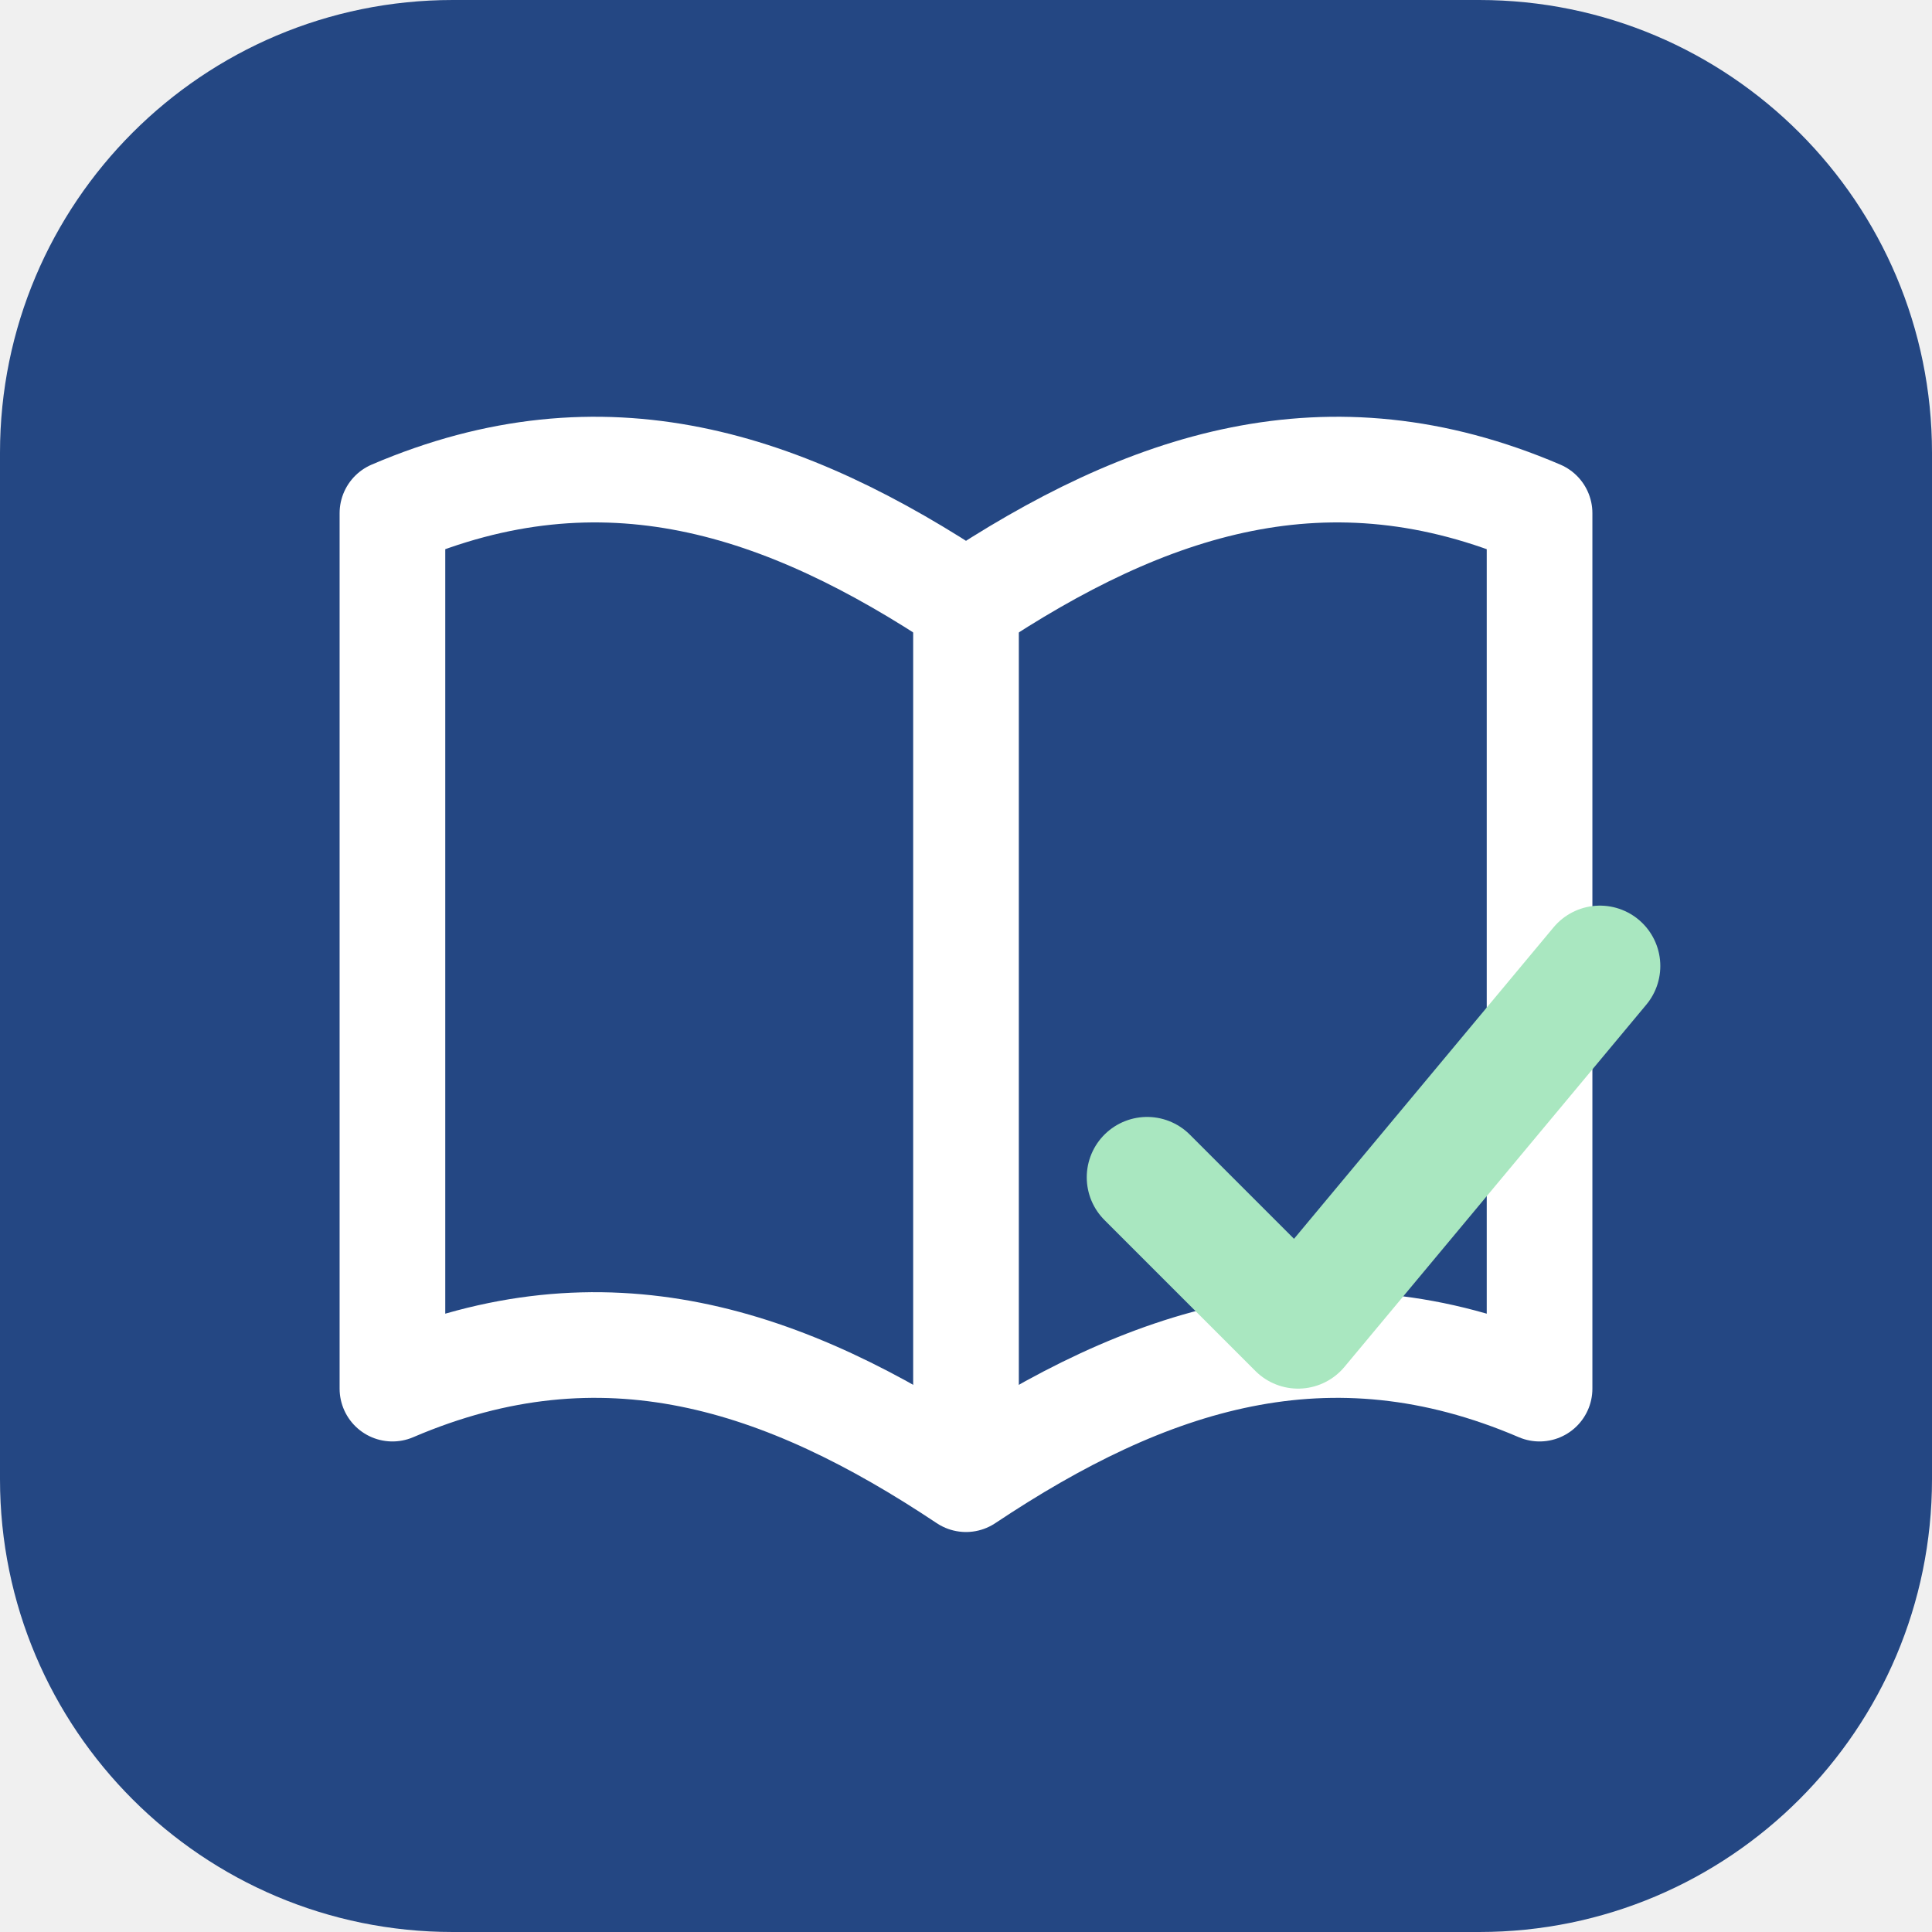
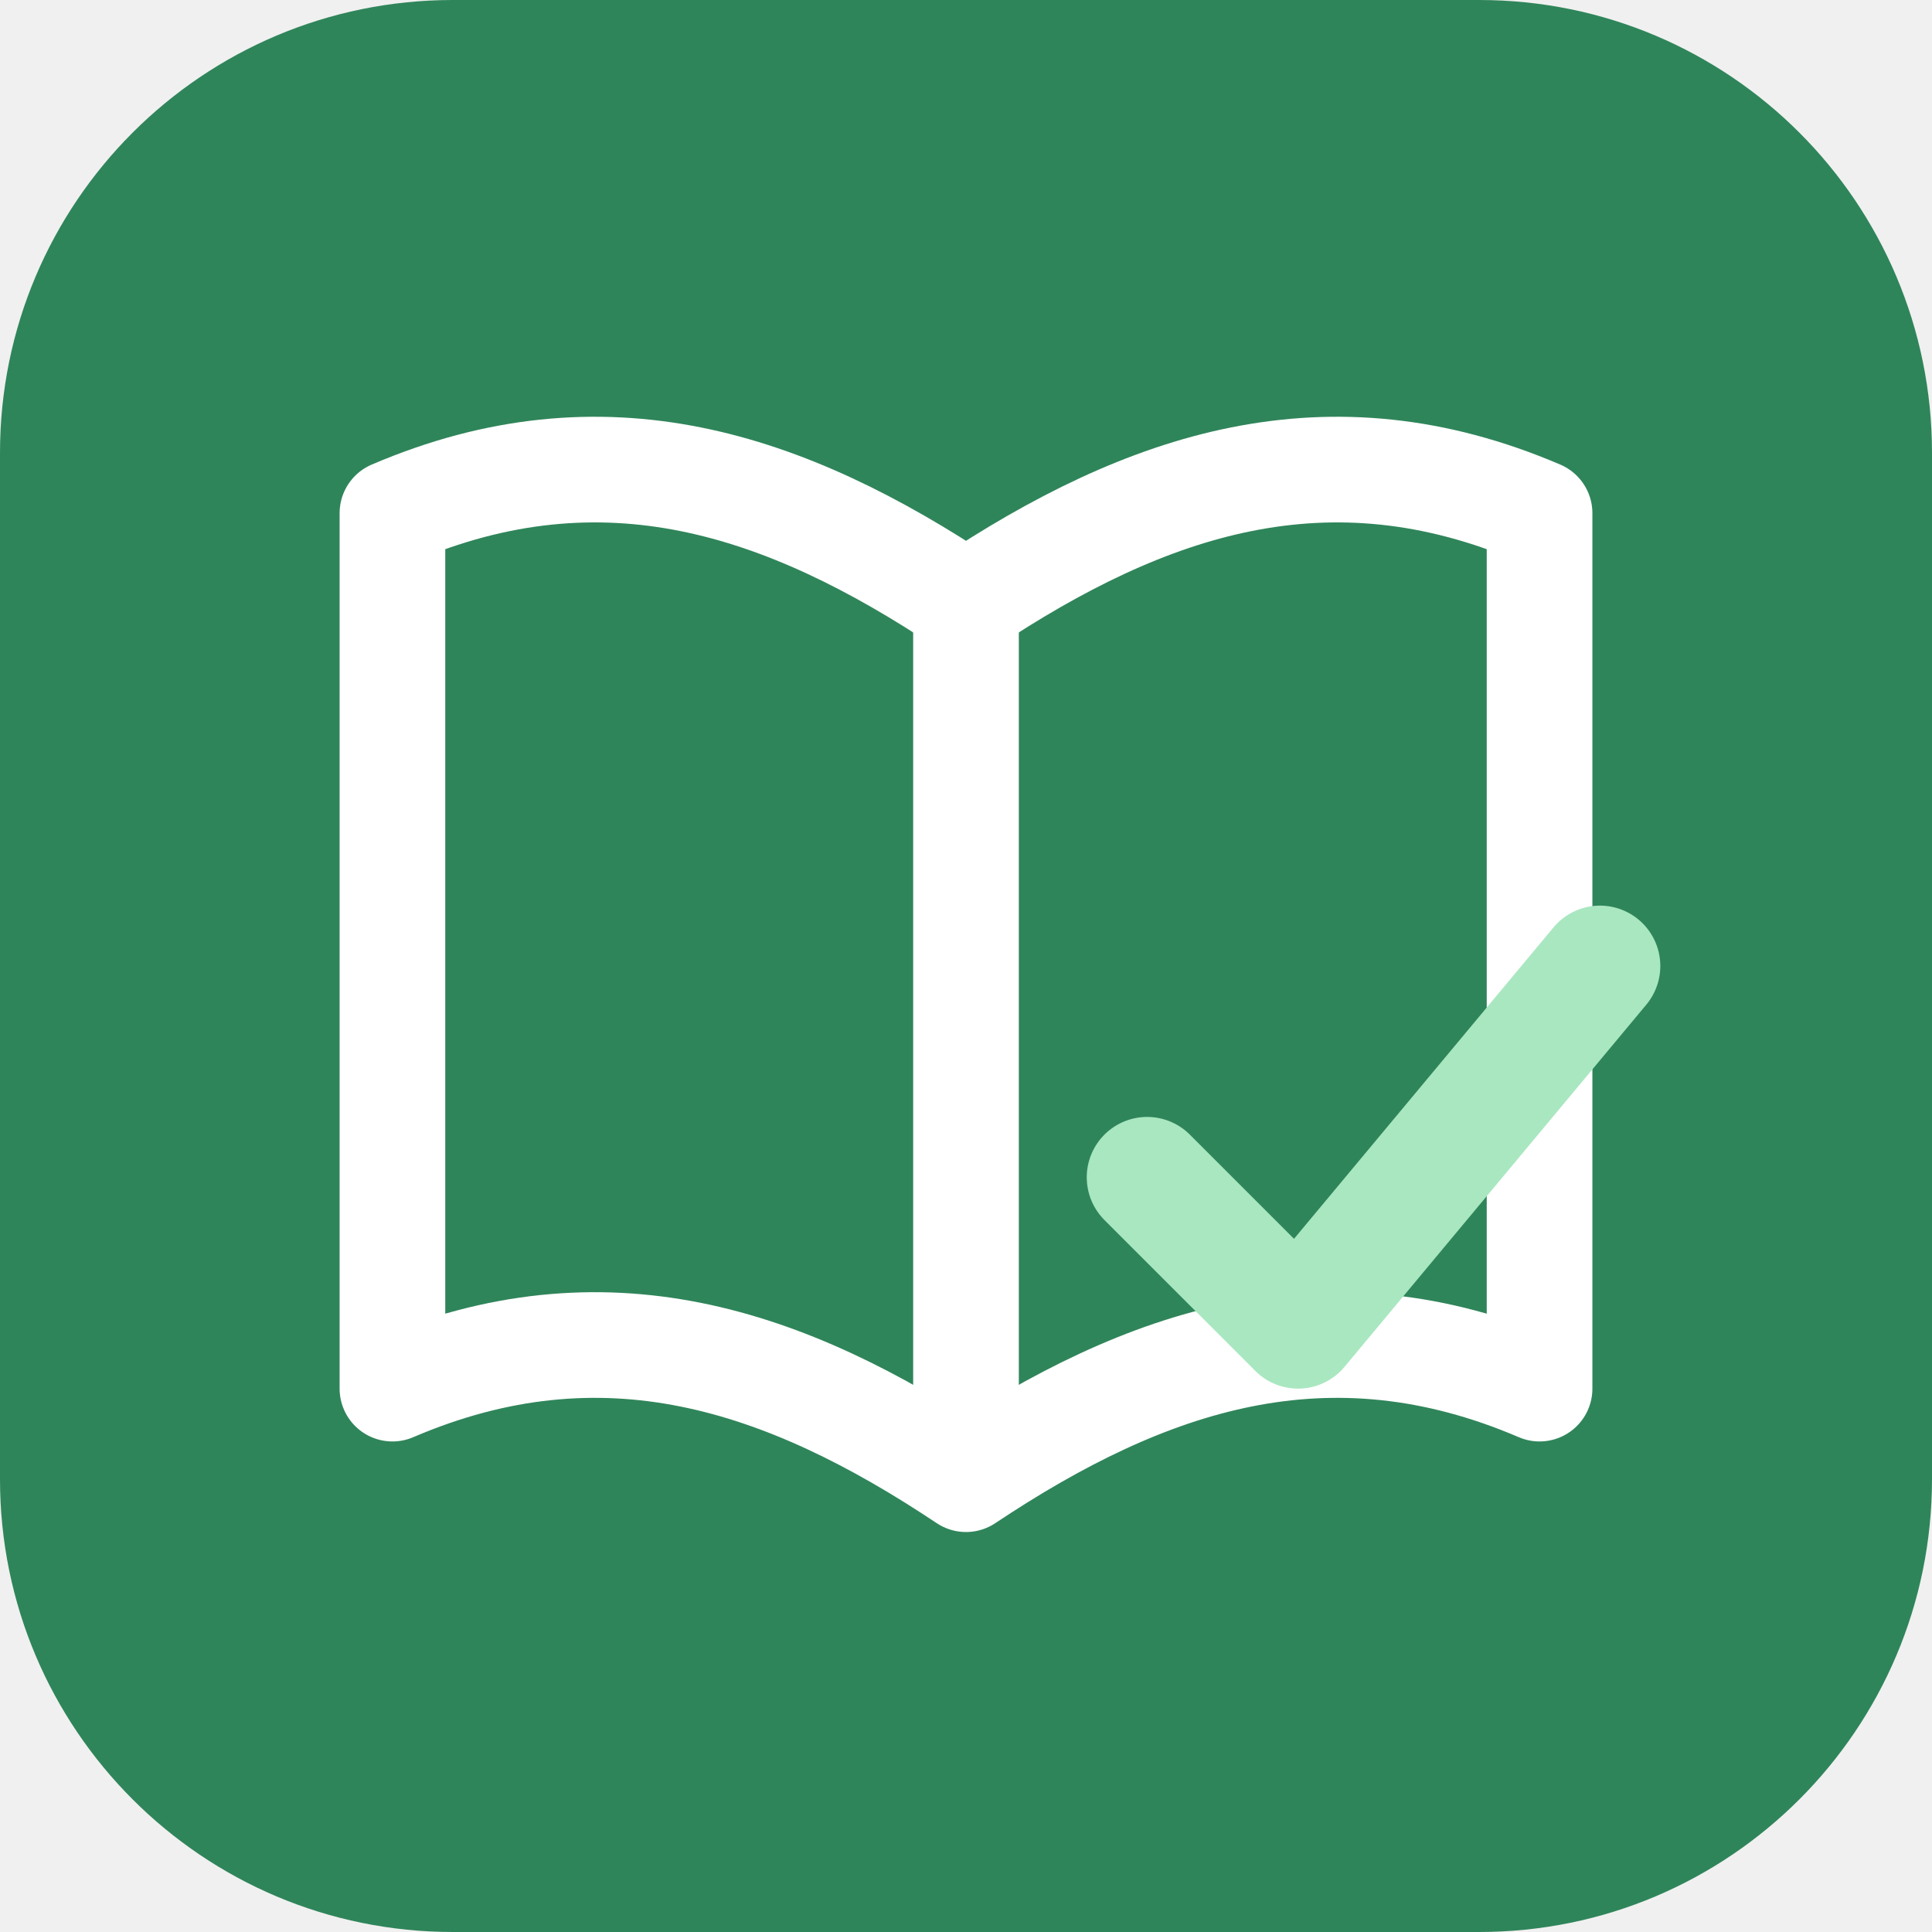
<svg xmlns="http://www.w3.org/2000/svg" viewBox="0 0 64 64">
-   <rect width="64" height="64" rx="15" fill="#244783" />
+   <rect width="64" height="64" rx="15" fill="#2F855A" />
  <path d="M13 17c7-3 13-1 19 3 6-4 12-6 19-3v29c-7-3-13-1-19 3-6-4-12-6-19-3z" fill="none" stroke="#fff" stroke-width="3.5" stroke-linejoin="round" />
  <path d="M32 20v29" stroke="#fff" stroke-width="3.5" />
  <path d="m38 39 5 5 10-12" fill="none" stroke="#a9e7c0" stroke-width="4" stroke-linecap="round" stroke-linejoin="round" />
</svg>
